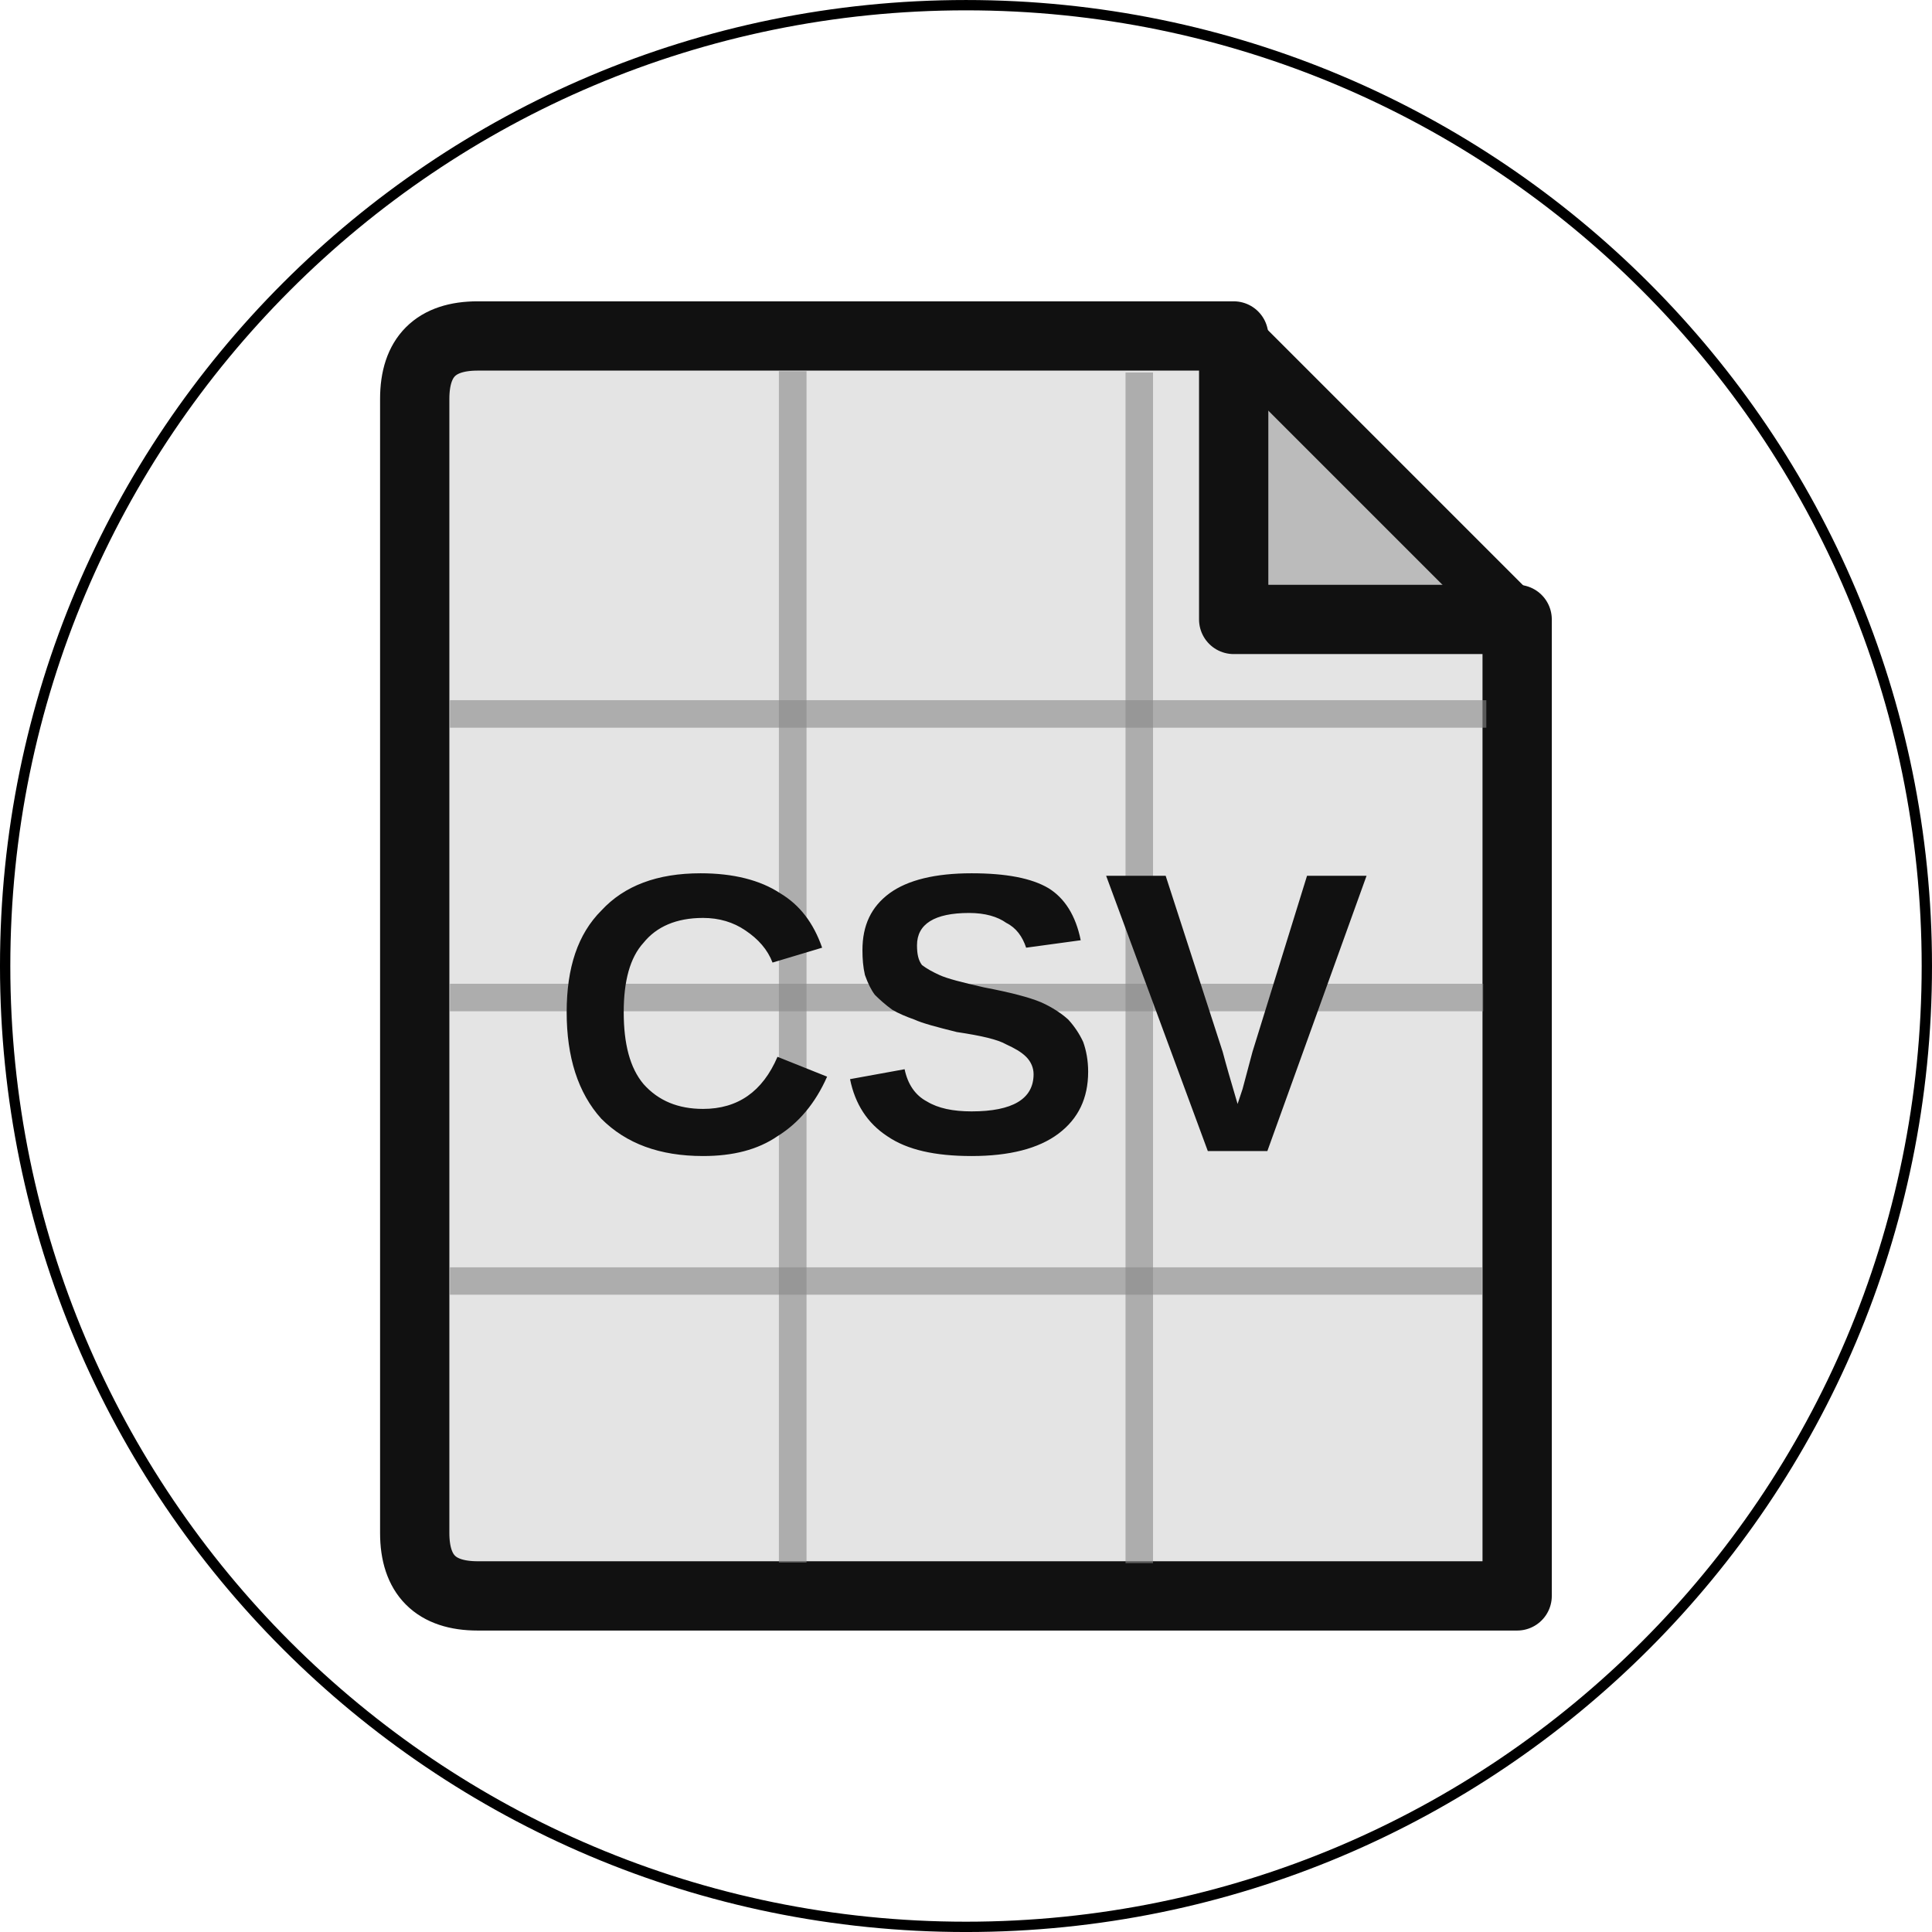
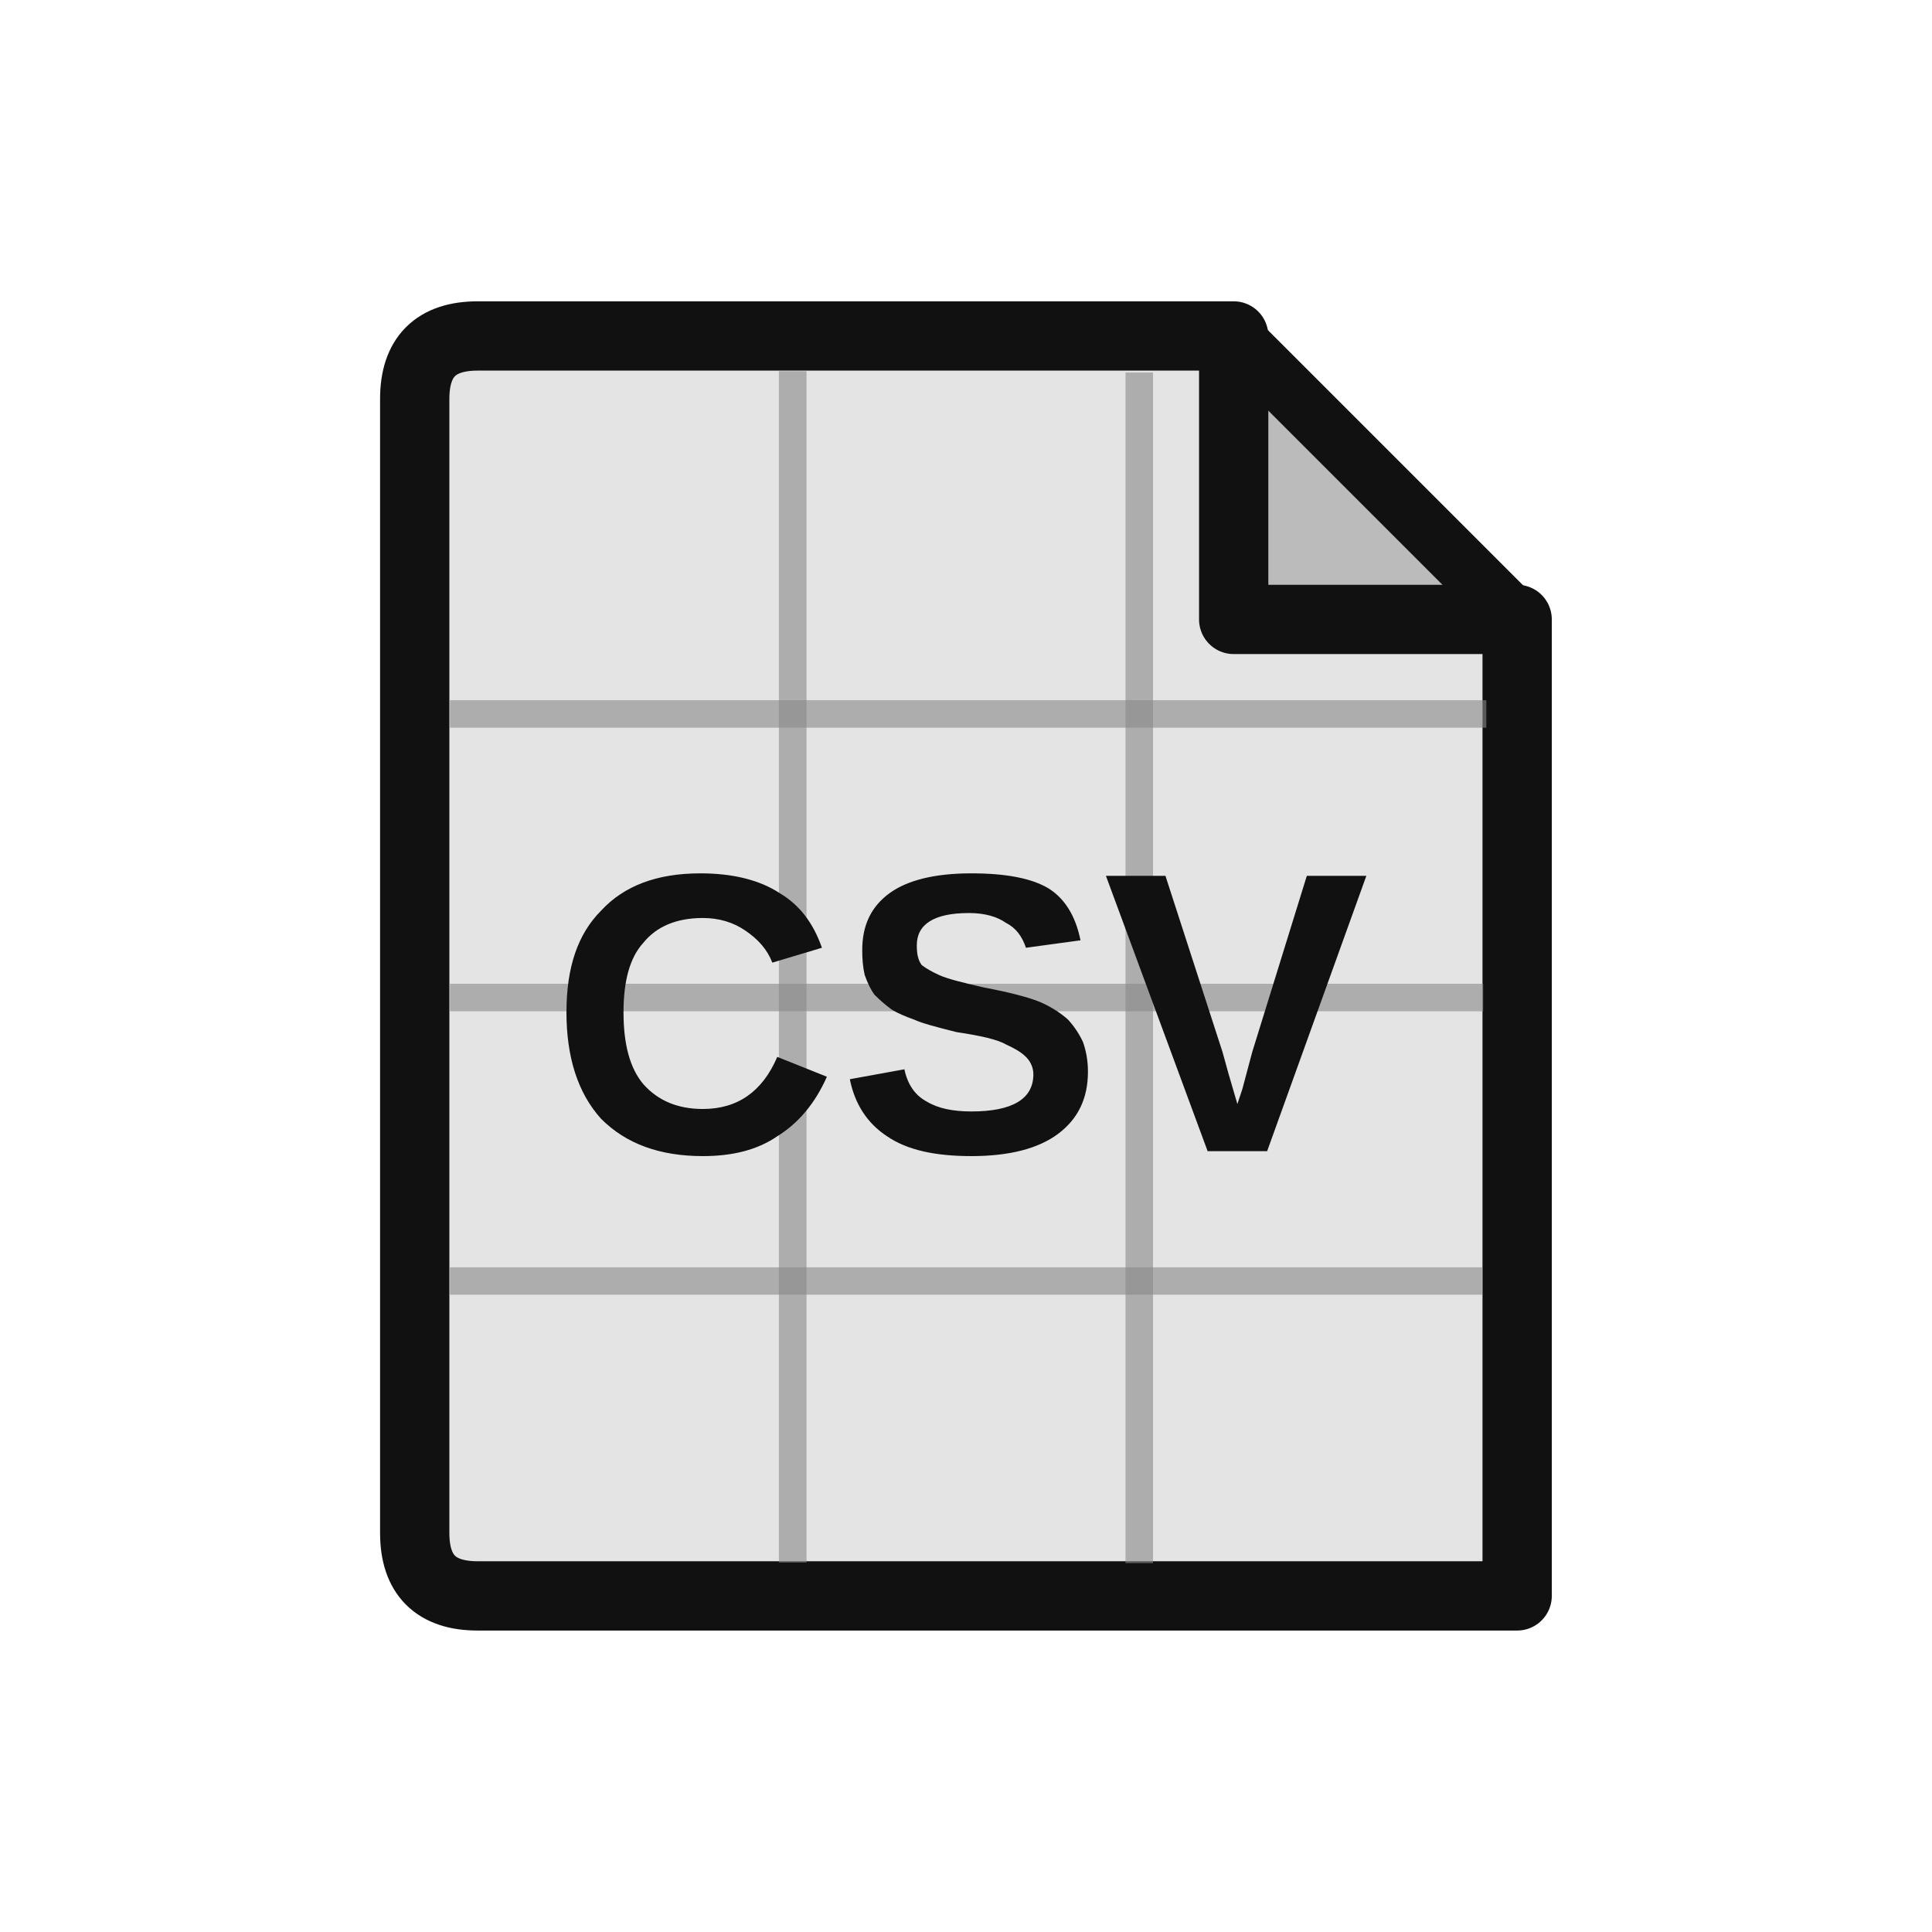
<svg xmlns="http://www.w3.org/2000/svg" width="12.171mm" height="12.171mm" viewBox="0 0 12.171 12.171" version="1.1" id="svg1" xml:space="preserve">
  <defs id="defs1" />
  <g id="layer1" transform="translate(-142.3846,-57.75598)">
-     <g id="g71" transform="translate(-11.52993,-12.21136)">
-       <g id="g48">
-         <g id="g49" transform="translate(3.6814808e-6,0.5979399)">
-           <g id="g12" transform="matrix(0.75,0,0,0.75,35.87613,19.89934)">
-             <path d="m 167.747,68.782 2.381,2.381 h -2.381 z" stroke="#111111" stroke-width="0.476" stroke-linejoin="round" fill="#bbbbbb" id="path2-4" />
-             <path d="m 161.397,68.782 h 6.35 v 2.381 h 2.381 v 8.202 h -8.731 q -0.529,0 -0.529,-0.529 v -9.525 q 0,-0.529 0.529,-0.529 z" stroke="#111111" stroke-width="0.582" stroke-linejoin="round" fill="#e4e4e4" id="path1-8" />
-             <line x1="161.164" y1="71.957" x2="169.869" y2="71.957" stroke="#888888" stroke-width="0.231" opacity="0.6" id="line2-7" />
-             <line x1="161.164" y1="74.339" x2="169.843" y2="74.339" stroke="#888888" stroke-width="0.231" opacity="0.6" id="line3-6" />
-             <line x1="161.164" y1="76.72" x2="169.833" y2="76.72" stroke="#888888" stroke-width="0.23" opacity="0.6" id="line4-5" />
-             <line x1="164.043" y1="69.078" x2="164.043" y2="79.085" stroke="#888888" stroke-width="0.232" opacity="0.6" id="line5" />
-             <line x1="166.954" y1="69.089" x2="166.954" y2="79.09" stroke="#888888" stroke-width="0.231" opacity="0.6" id="line6" />
-           </g>
-           <circle style="fill:none;stroke:#000000;stroke-width:0.065" id="path1-0-5-3-1-91-8" cx="160" cy="75.455" r="6.053" />
-         </g>
-       </g>
-       <text x="159.959" y="77.217" font-family="'Segoe UI', Arial, sans-serif" font-size="2.514px" fill="#111111" text-anchor="middle" font-weight="bold" id="text2-5-1" style="stroke-width:0.265">CSV</text>
+     <g id="g12" transform="matrix(0.75,0,0,0.75,24.3462,8.285921)">
+       <path d="m 167.747,68.782 2.381,2.381 h -2.381 z" stroke="#111111" stroke-width="0.476" stroke-linejoin="round" fill="#bbbbbb" id="path2-4" />
+       <path d="m 161.397,68.782 h 6.35 v 2.381 h 2.381 v 8.202 h -8.731 q -0.529,0 -0.529,-0.529 v -9.525 q 0,-0.529 0.529,-0.529 z" stroke="#111111" stroke-width="0.582" stroke-linejoin="round" fill="#e4e4e4" id="path1-8" />
+       <line x1="161.164" y1="71.957" x2="169.869" y2="71.957" stroke="#888888" stroke-width="0.231" opacity="0.6" id="line2-7" />
+       <line x1="161.164" y1="74.339" x2="169.843" y2="74.339" stroke="#888888" stroke-width="0.231" opacity="0.6" id="line3-6" />
+       <line x1="161.164" y1="76.72" x2="169.833" y2="76.72" stroke="#888888" stroke-width="0.23" opacity="0.6" id="line4-5" />
+       <line x1="164.043" y1="69.078" x2="164.043" y2="79.085" stroke="#888888" stroke-width="0.232" opacity="0.6" id="line5" />
+       <line x1="166.954" y1="69.089" x2="166.954" y2="79.09" stroke="#888888" stroke-width="0.231" opacity="0.6" id="line6" />
    </g>
+     <text x="148.43" y="65.006" font-family="'Segoe UI', Arial, sans-serif" font-size="2.514px" fill="#111111" text-anchor="middle" font-weight="bold" id="text2-5-1" style="stroke-width:0.265">CSV</text>
  </g>
</svg>
